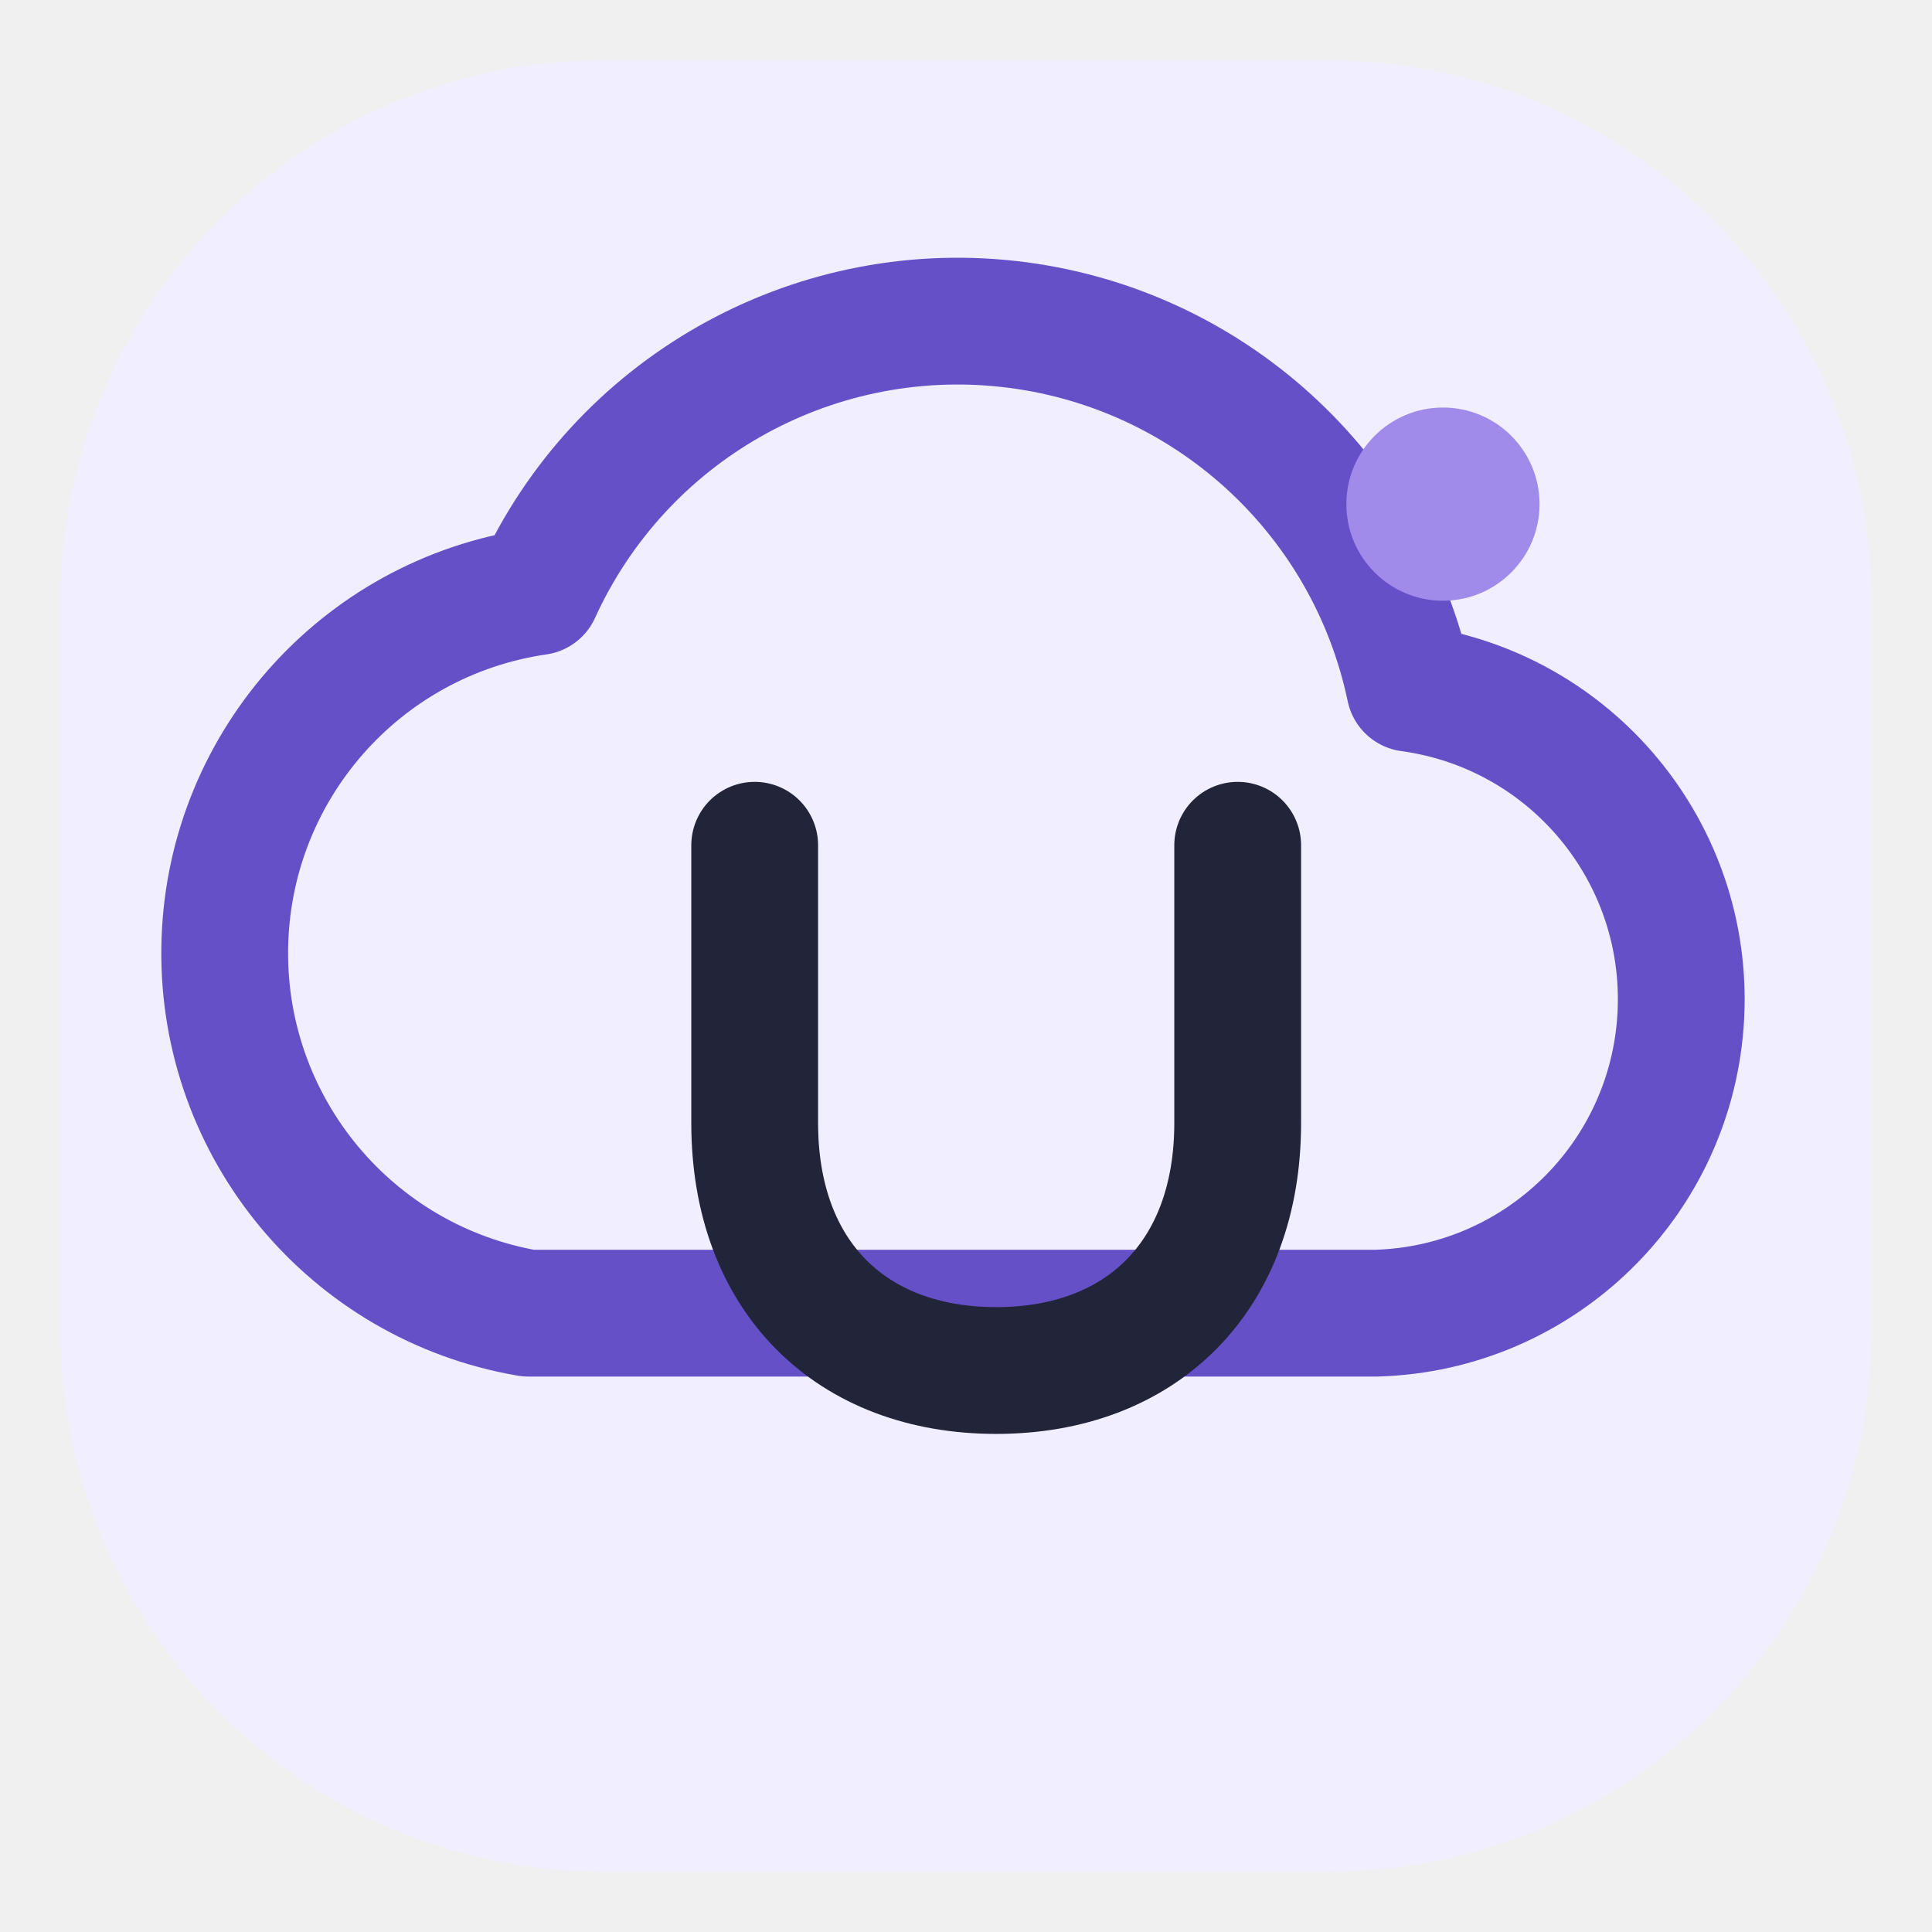
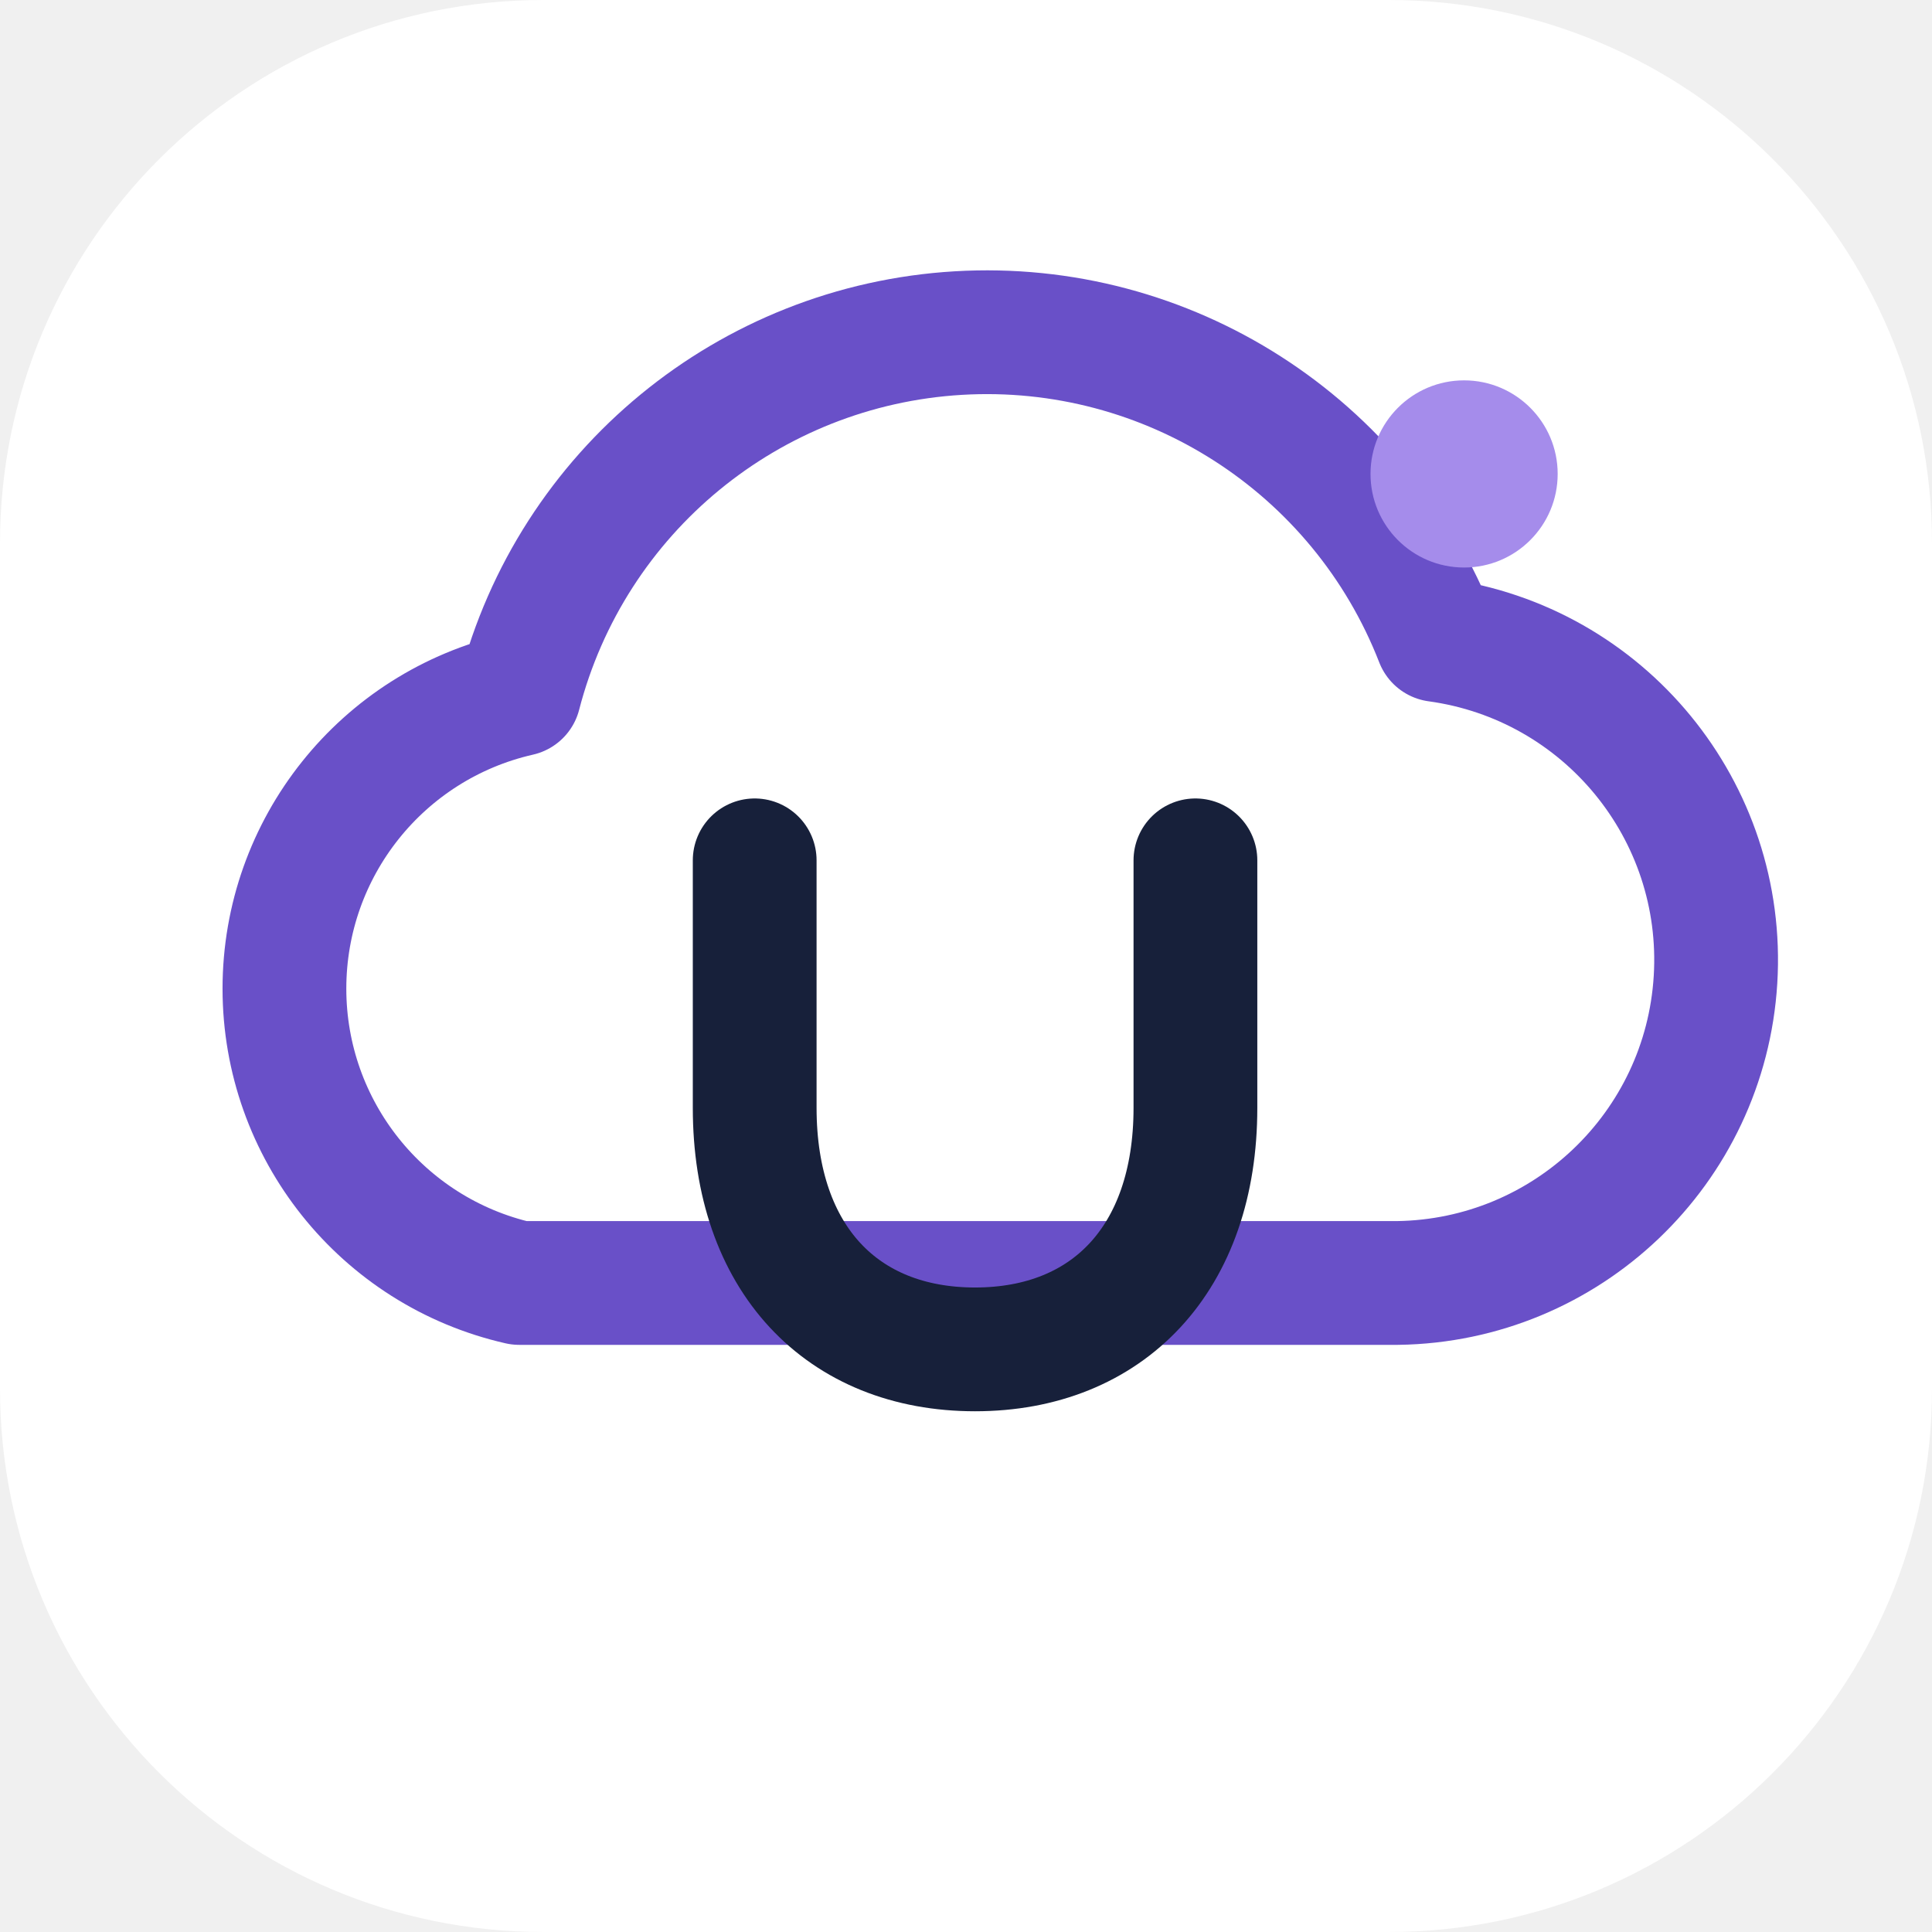
<svg xmlns="http://www.w3.org/2000/svg" viewBox="0 0 64 64" fill="none">
-   <rect x="2" y="2" width="60" height="60" rx="18" fill="#F1EEFF" />
-   <path d="M17.5 43.5h28.1a10.4 10.4 0 0 0 1.1-20.7 15.3 15.3 0 0 0-28.9-3.2 12.1 12.1 0 0 0-.3 23.9Z" stroke="#6650C8" stroke-width="4.2" stroke-linecap="round" stroke-linejoin="round" />
-   <path d="M25 28v9.2c0 5.1 3.2 8.2 8 8.2s8-3.1 8-8.2V28" stroke="#22243A" stroke-width="4.2" stroke-linecap="round" />
-   <circle cx="47.8" cy="16.7" r="3.2" fill="#A18BEA" />
+   <rect width="64" height="64" rx="18" fill="#FFFFFF" />
+   <path d="M17.2 42.5h29.1a10.7 10.7 0 0 0 1.3-21.3A16 16 0 0 0 17.2 23a10 10 0 0 0 0 19.5Z" stroke="#6950C8" stroke-width="4.1" stroke-linecap="round" stroke-linejoin="round" />
+   <path d="M25 28.5v8.2c0 5 2.9 8 7.3 8s7.3-3 7.3-8v-8.2" stroke="#17203A" stroke-width="4.1" stroke-linecap="round" stroke-linejoin="round" />
+   <circle cx="48.5" cy="15.7" r="3.1" fill="#A58CEB" />
</svg>
